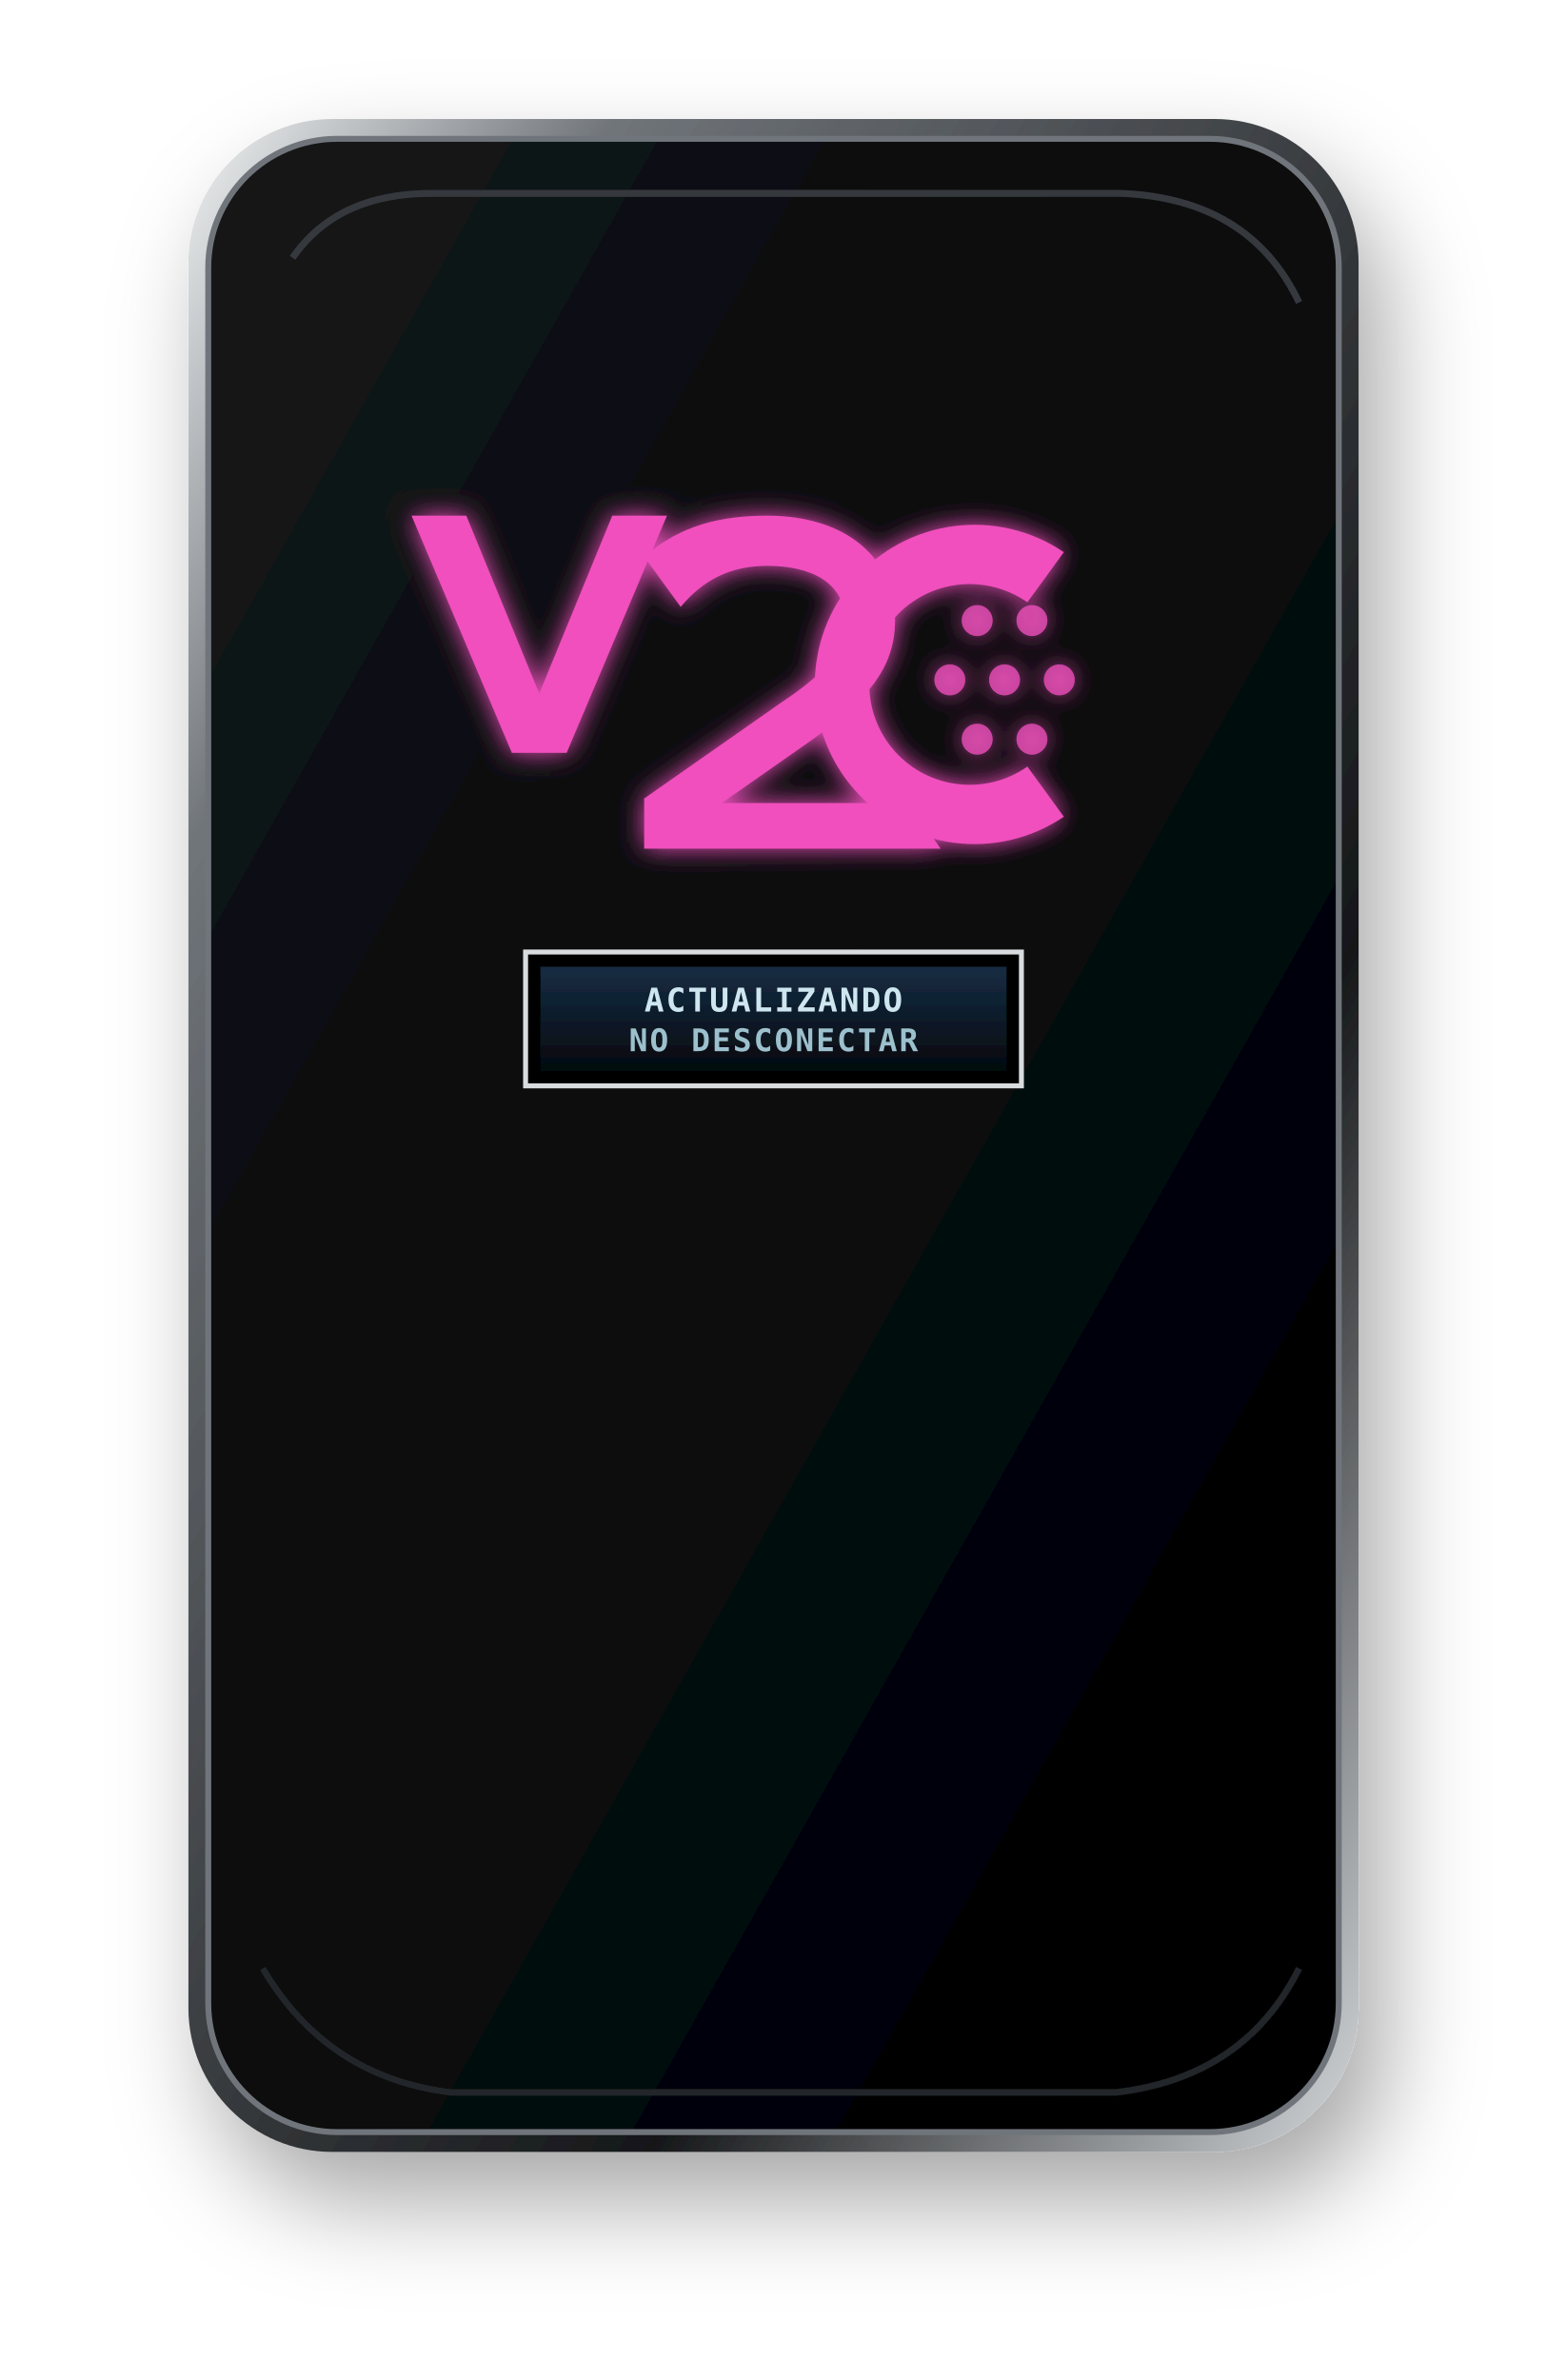
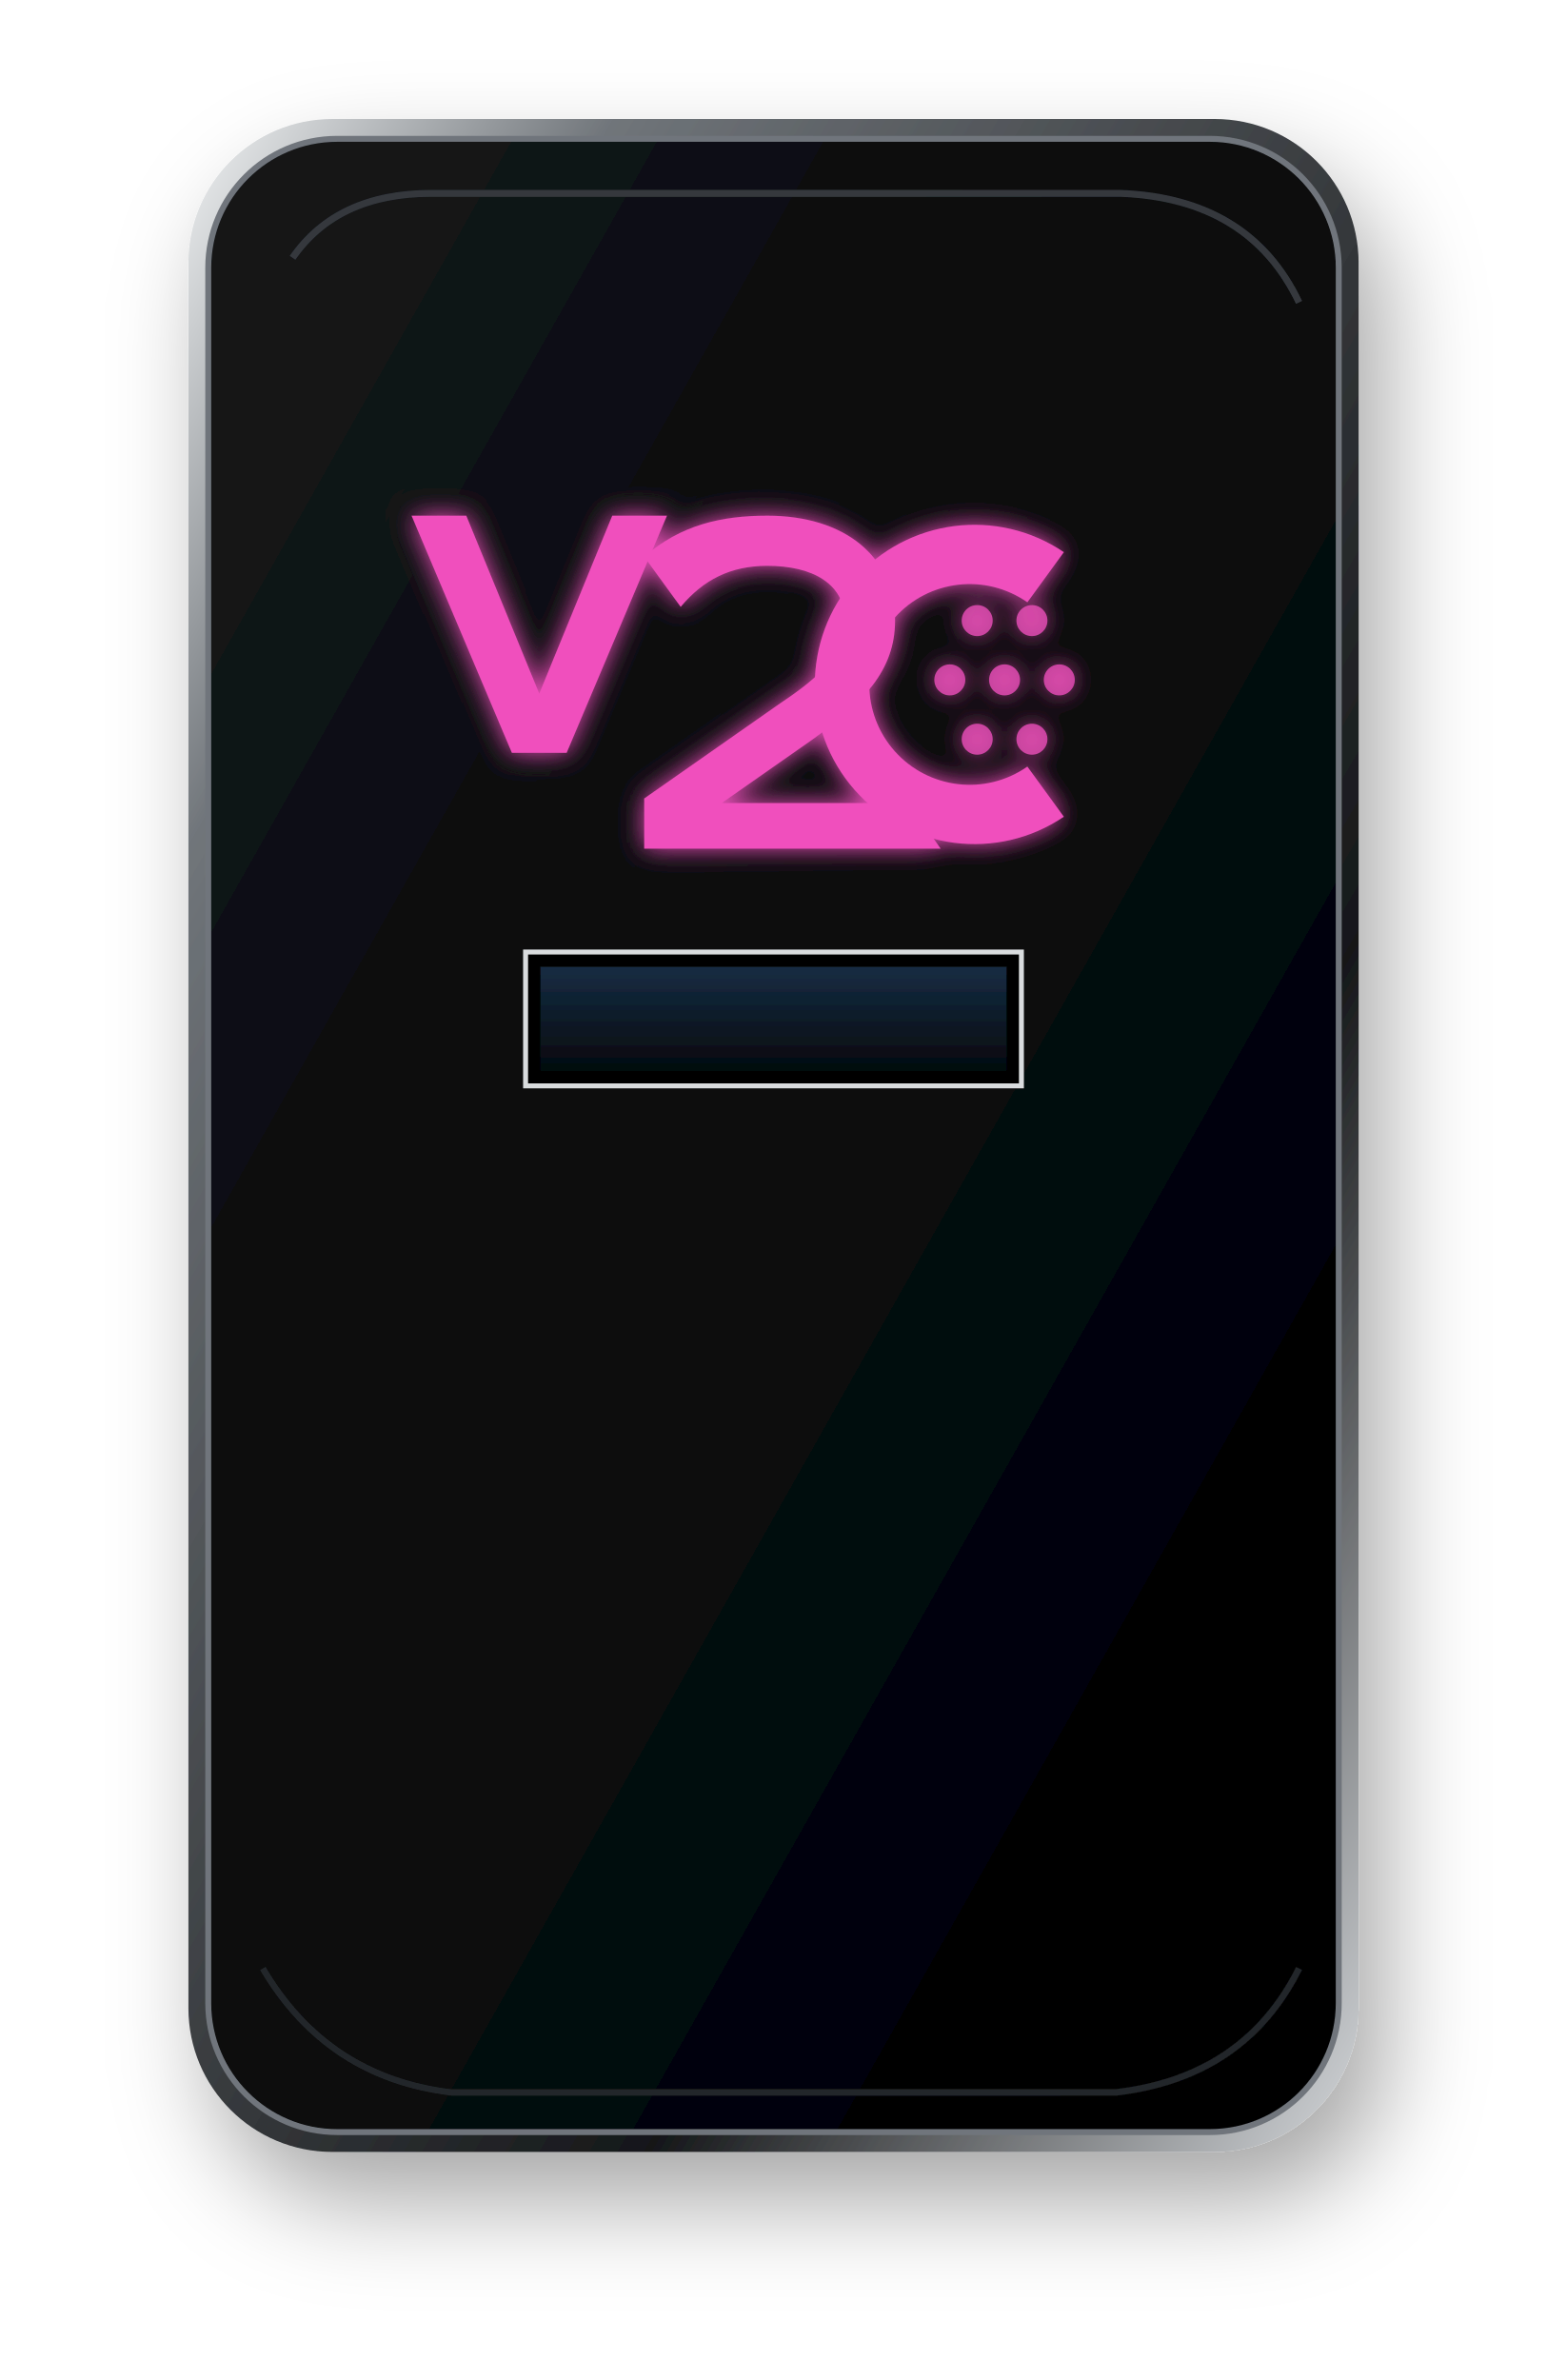
- <svg xmlns="http://www.w3.org/2000/svg" viewBox="24 0 312 480" role="img" aria-label="V2C Trydan: Actualizando">
+ <svg xmlns="http://www.w3.org/2000/svg" viewBox="24 0 312 480">
  <defs>
    <linearGradient id="case" x1="0" y1="0" x2="1" y2="1">
      <stop offset="0" stop-color="#15171a" />
      <stop offset=".55" stop-color="#070809" />
      <stop offset="1" stop-color="#020304" />
    </linearGradient>
    <linearGradient id="rim" x1="0" y1="0" x2="1" y2="1">
      <stop offset="0" stop-color="#f0f2f3" />
      <stop offset=".18" stop-color="#70757a" />
      <stop offset=".7" stop-color="#151719" />
      <stop offset="1" stop-color="#d4d7da" />
    </linearGradient>
    <linearGradient id="lcd" x1="0" y1="0" x2="0" y2="1">
      <stop stop-color="#18314a" />
      <stop offset="1" stop-color="#050a0f" />
    </linearGradient>
    <filter id="shadow" x="-30%" y="-30%" width="170%" height="180%">
      <feDropShadow dx="5" dy="10" stdDeviation="10" flood-opacity=".35" />
    </filter>
    <filter id="glow" x="-70%" y="-100%" width="240%" height="300%">
      <feGaussianBlur stdDeviation="2.8" result="b" />
      <feMerge>
        <feMergeNode in="b" />
        <feMergeNode in="SourceGraphic" />
      </feMerge>
    </filter>
    <style>
    @keyframes slow{0%,46%{opacity:1}50%,100%{opacity:.18}}
    @keyframes current{0%,38%{opacity:1}45%,100%{opacity:.18}}
    @keyframes once{0%,20%{opacity:.15}45%,72%{opacity:1}100%{opacity:.45}}
    .blink-slow{animation:slow 1.35s steps(1,end) infinite}
    .blink-current{animation:current .65s steps(1,end) infinite}
    .blink-once{animation:once 1s ease-out 1}
    .lcd{font-family:monospace;font-weight:700;letter-spacing:.4px}
  </style>
  </defs>
  <g filter="url(#shadow)">
    <rect x="62" y="24" width="236" height="410" rx="29" fill="url(#rim)" />
    <rect x="66" y="28" width="228" height="402" rx="26" fill="url(#case)" stroke="#70757b" stroke-width="1.2" />
    <path d="M83 52 Q92 39 111 39 H250 Q276 40 286 61" fill="none" stroke="#34383d" stroke-width="1.4" />
    <path d="M77 397 Q90 419 115 422 H249 Q275 419 286 397" fill="none" stroke="#24272a" stroke-width="1.3" />
    <g class="" transform="translate(107 104) scale(.92)" fill="#f050bd" filter="url(#glow)">
      <path d="M0 0 H12 L28 39 L44 0 H56 L34 52 H22 Z" />
      <path d="M51 9 C59 2 68 0 78 0 C95 0 106 9 106 23 C106 34 99 41 88 49 L68 63 H109 L116 73 H51 V62 L81 41 C90 35 95 30 95 23 C95 15 88 11 78 11 C70 11 64 14 59 20 Z" />
      <path fill-rule="evenodd" d="M143 8 A35 35 0 1 0 143 66 L135 55 A22 22 0 1 1 135 19 Z" />
      <g class="c-led-dots" opacity="0.78">
        <circle cx="124" cy="23" r="3.4" />
        <circle cx="136" cy="23" r="3.4" />
        <circle cx="118" cy="36" r="3.4" />
        <circle cx="130" cy="36" r="3.4" />
        <circle cx="142" cy="36" r="3.4" />
        <circle cx="124" cy="49" r="3.4" />
        <circle cx="136" cy="49" r="3.4" />
      </g>
    </g>
    <rect x="130" y="192" width="100" height="27" fill="#020303" stroke="#d9dcde" stroke-width="1" />
    <rect x="133" y="195" width="94" height="21" fill="url(#lcd)" opacity=".9" />
-     <text x="180" y="204" text-anchor="middle" class="lcd" font-size="6.6" fill="#cde6ef">ACTUALIZANDO</text>
-     <text x="180" y="212" text-anchor="middle" class="lcd" font-size="6.3" fill="#9dc0cd">NO DESCONECTAR</text>
  </g>
</svg>
